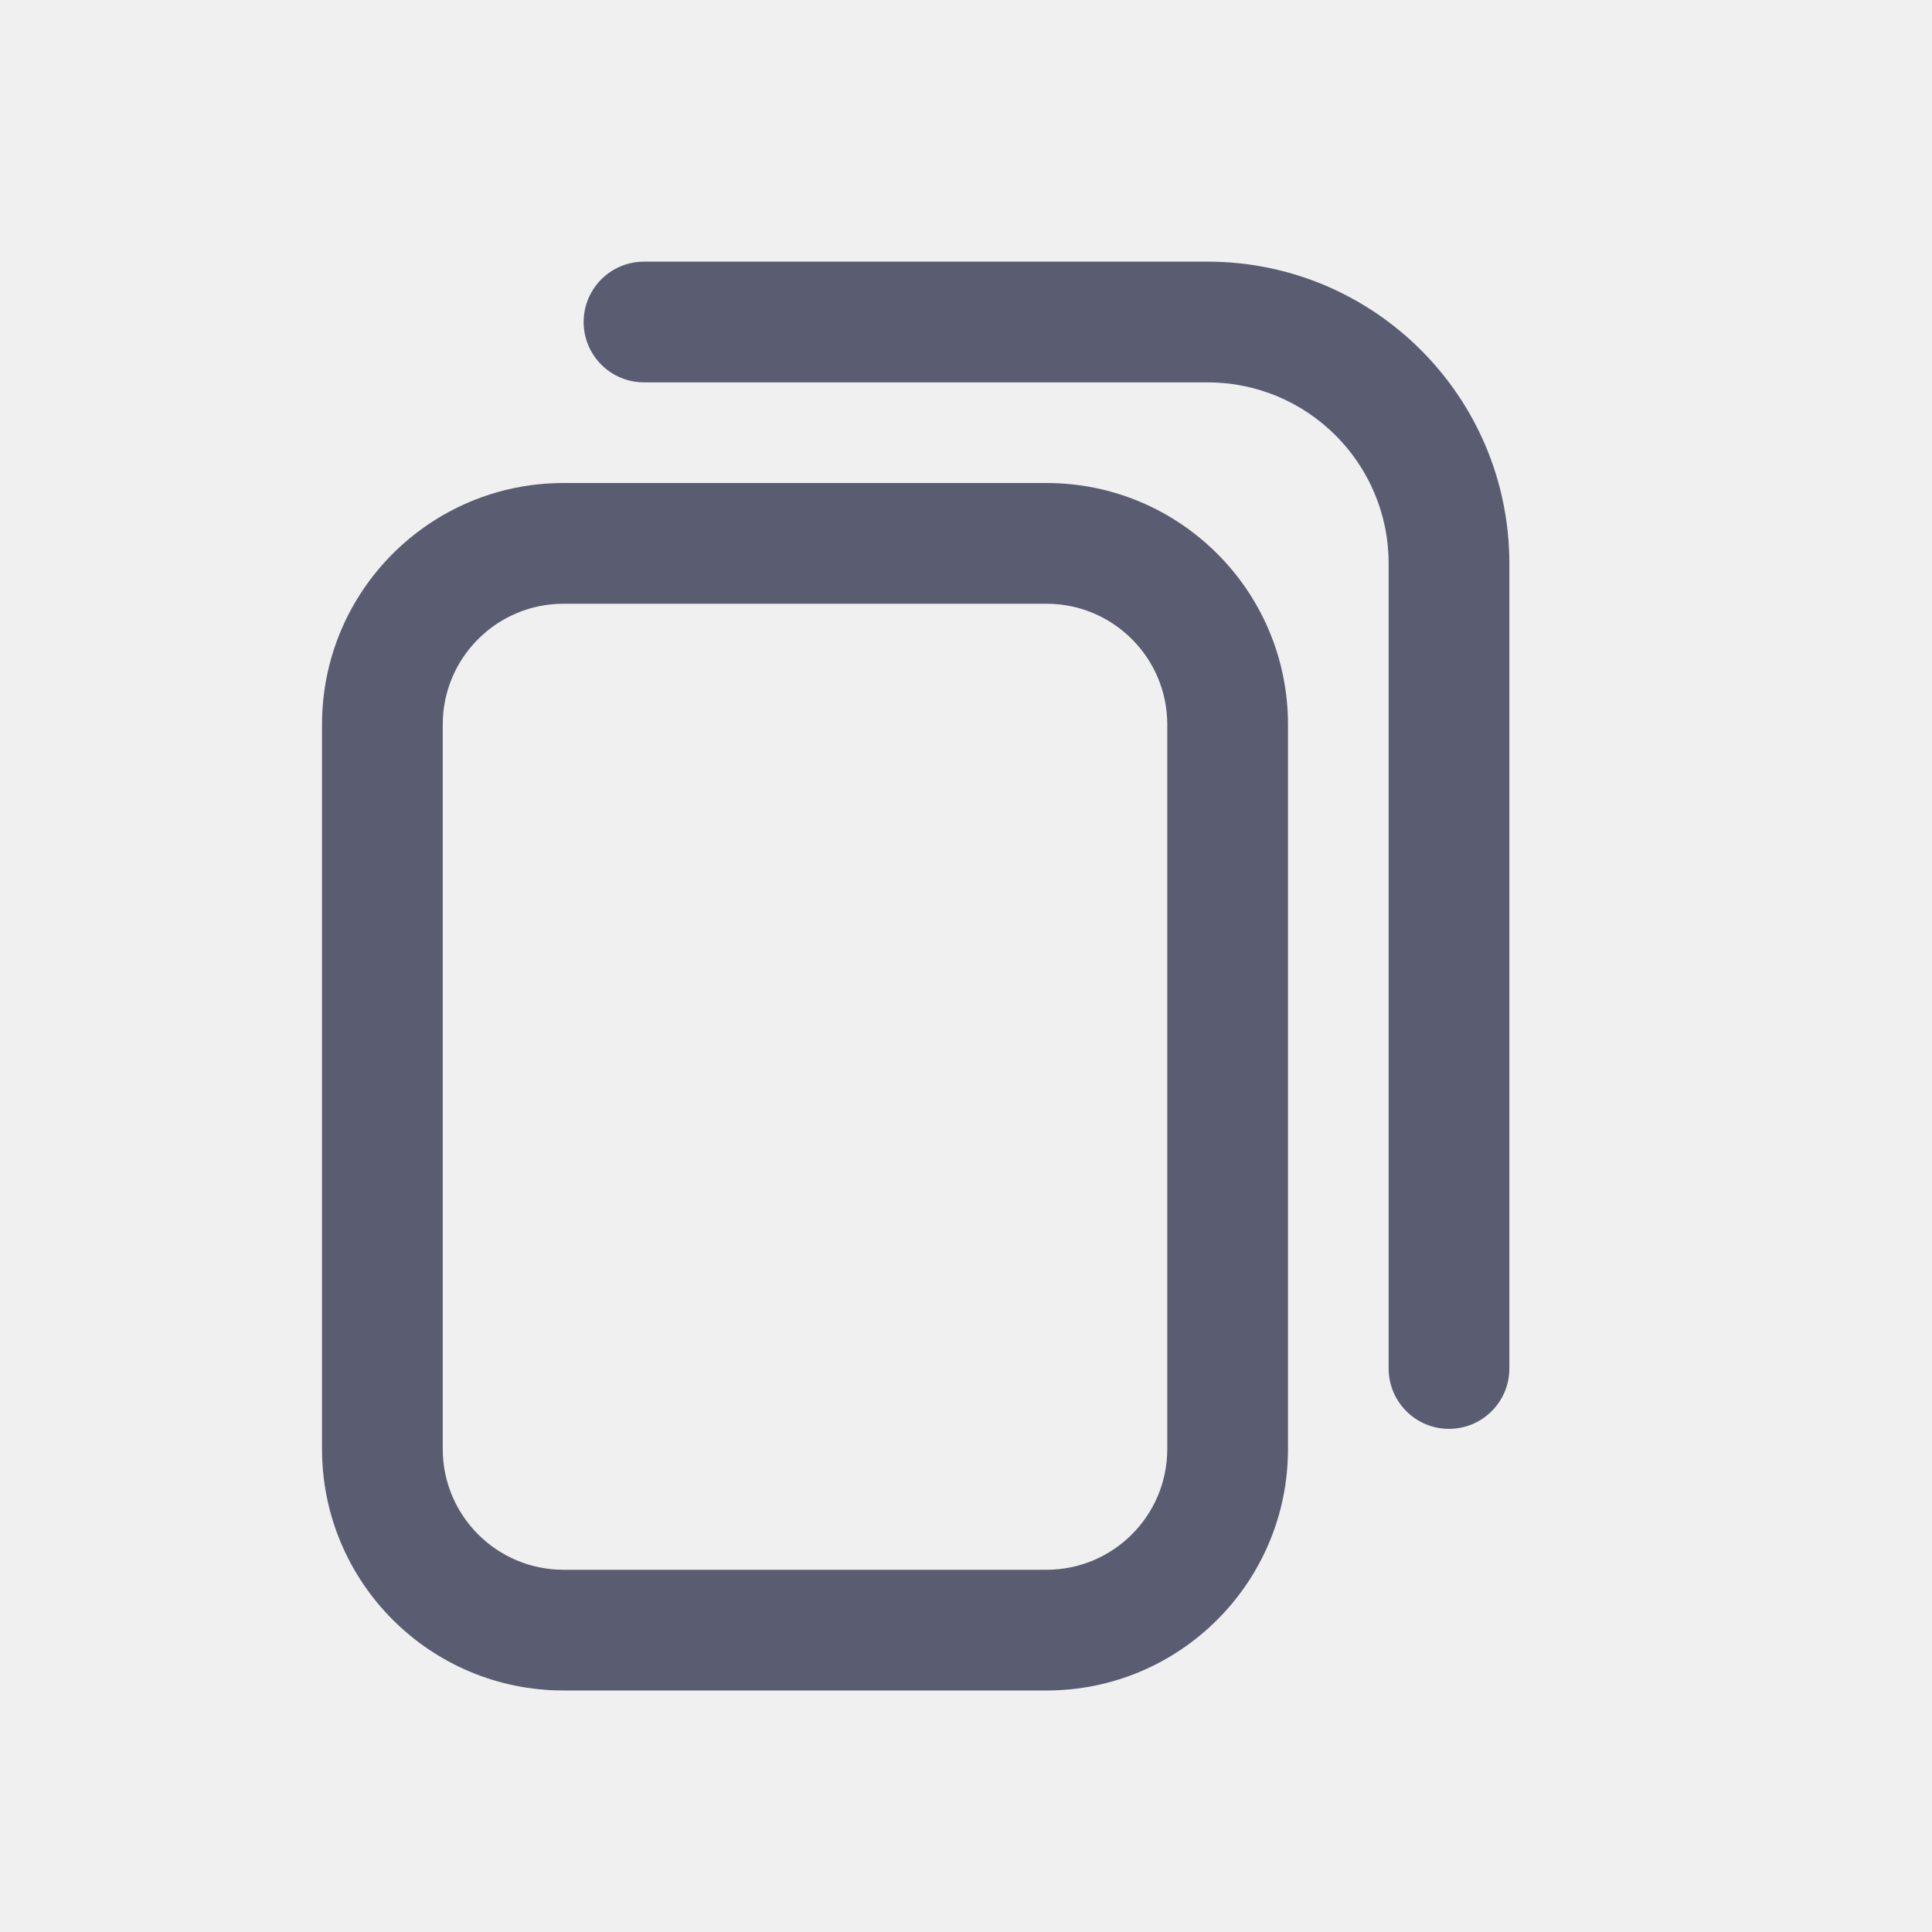
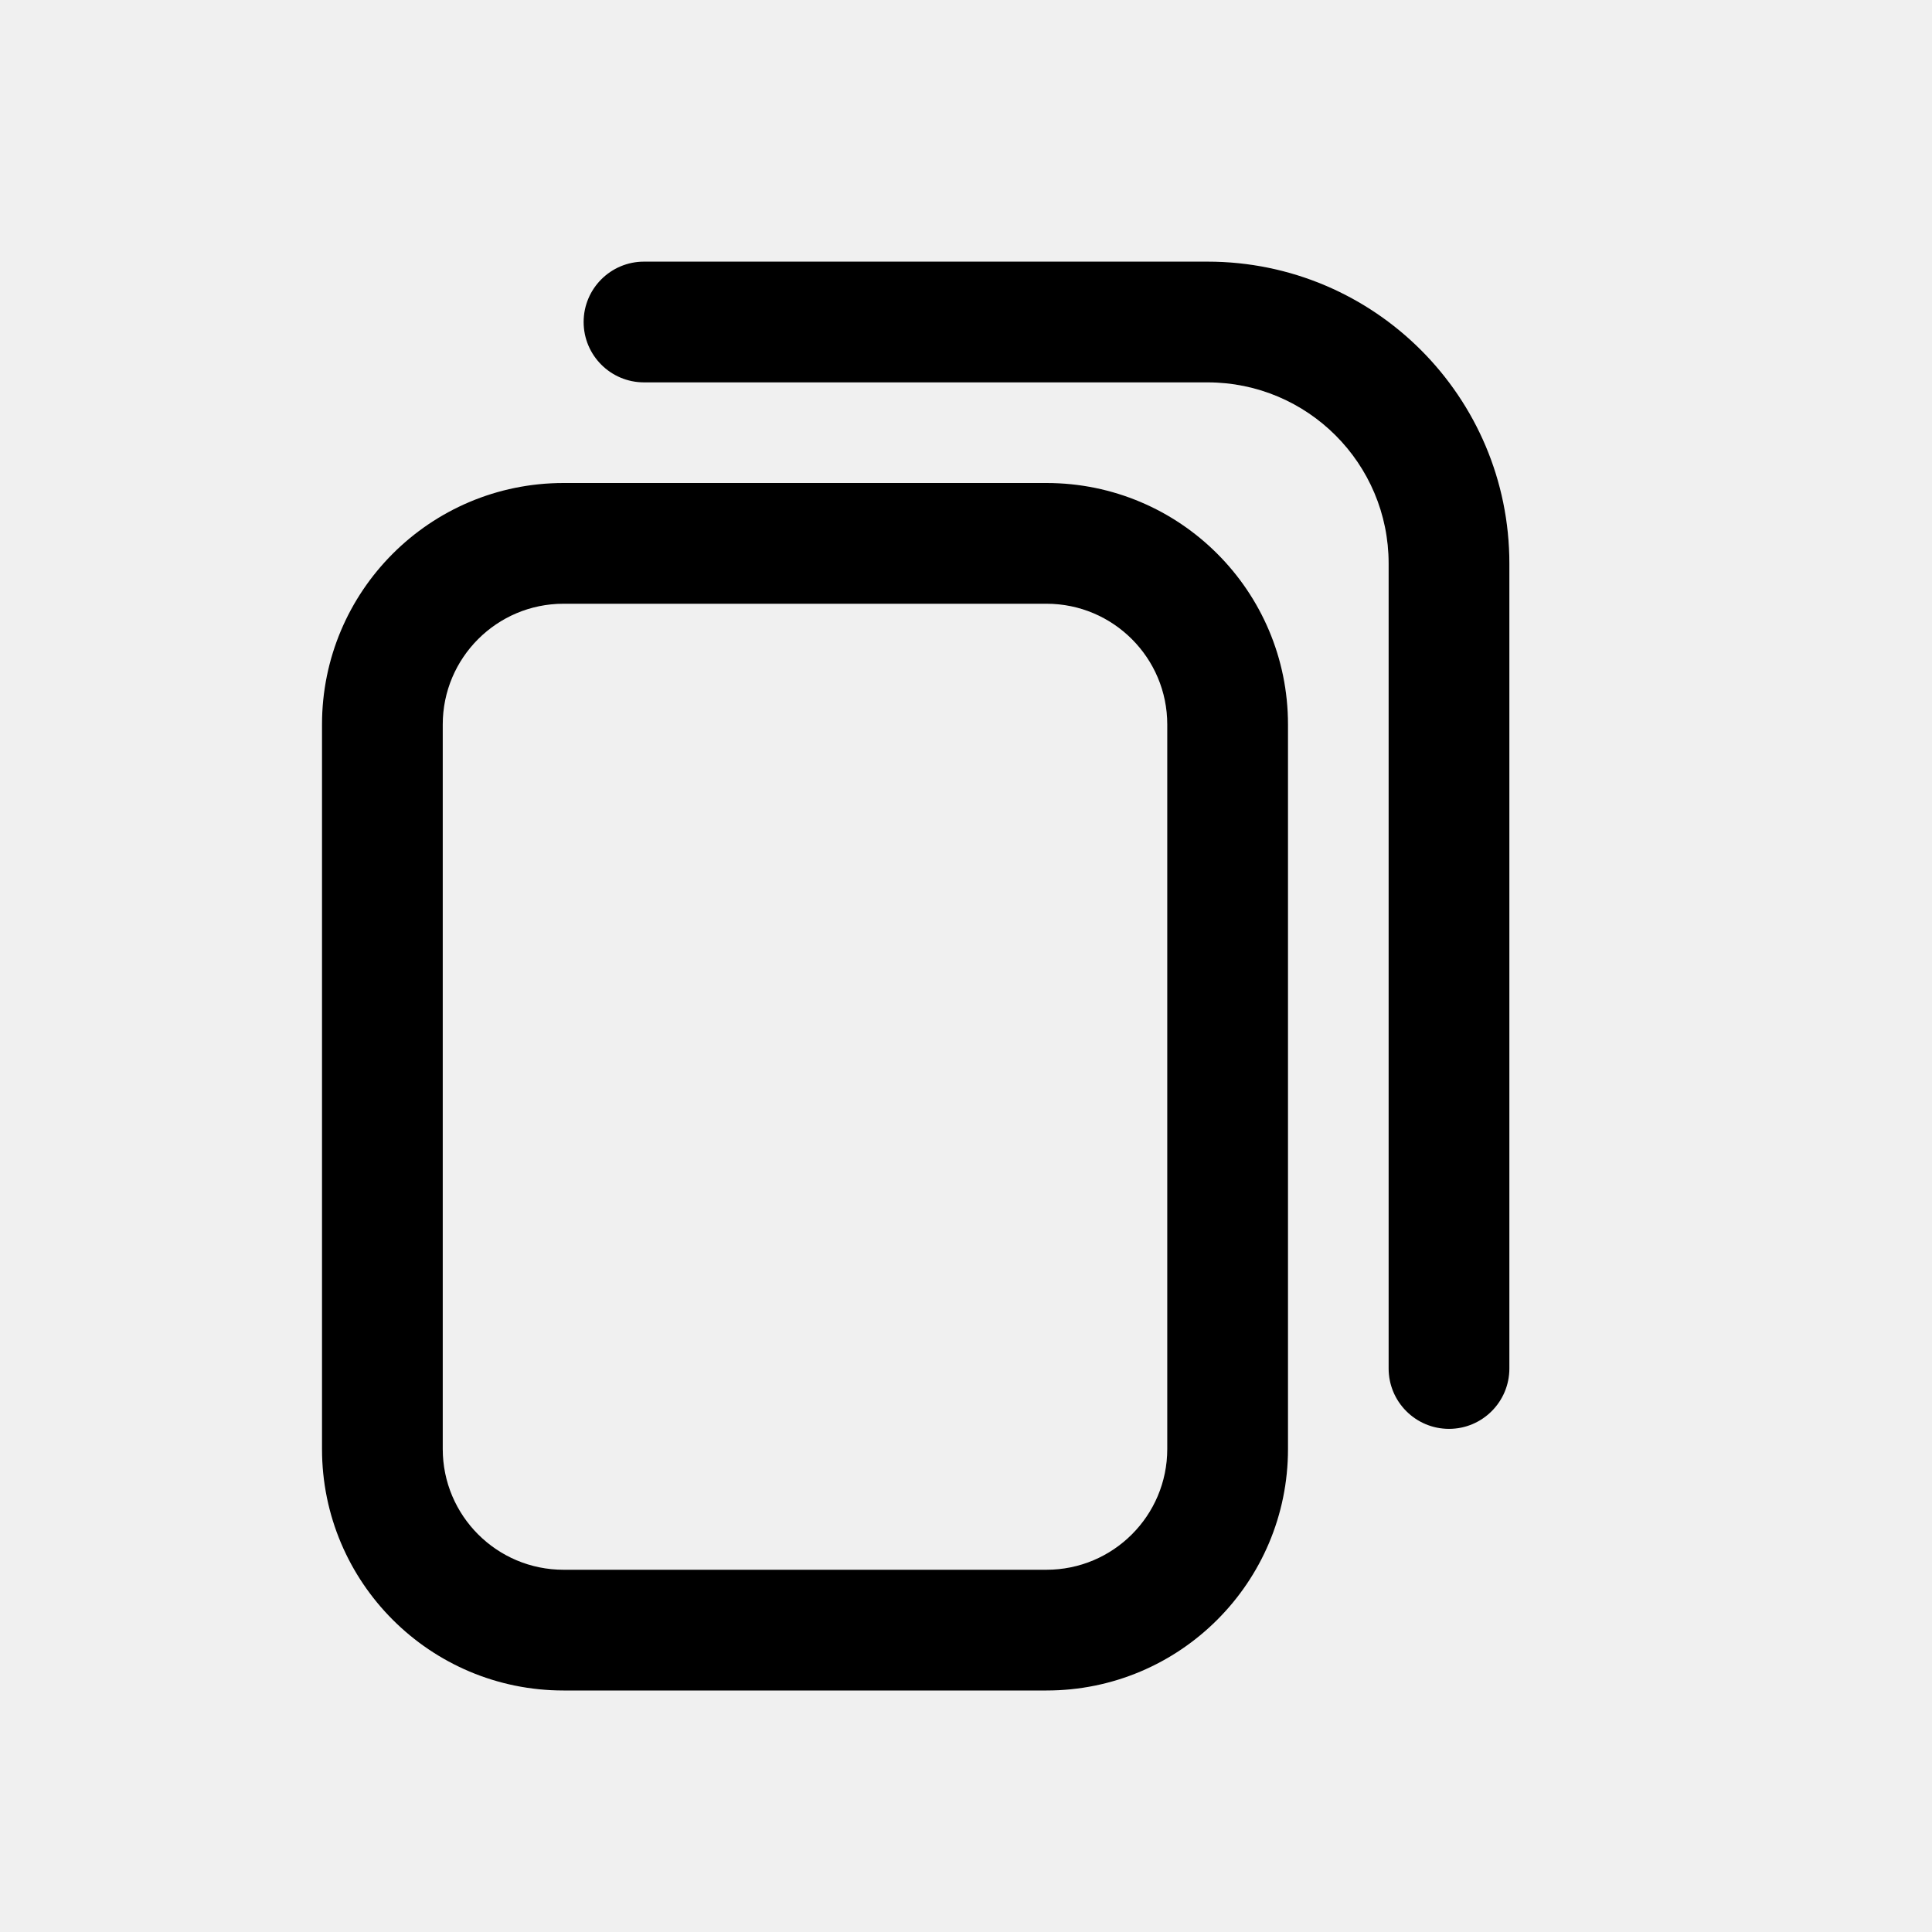
<svg xmlns="http://www.w3.org/2000/svg" viewBox="0 0 24 24" fill="none">
  <mask id="path-1-inside-1" fill="white">
    <path fill-rule="evenodd" clip-rule="evenodd" d="M8 3.25C7.586 3.25 7.25 3.586 7.25 4C7.25 4.414 7.586 4.75 8 4.75H15C16.243 4.75 17.25 5.757 17.25 7V17C17.25 17.414 17.586 17.75 18 17.75C18.414 17.75 18.75 17.414 18.75 17V7C18.75 4.929 17.071 3.25 15 3.25H8ZM7 7.5H13C13.828 7.5 14.5 8.172 14.5 9V18C14.5 18.828 13.828 19.5 13 19.5H7C6.172 19.5 5.5 18.828 5.5 18V9C5.5 8.172 6.172 7.5 7 7.5ZM4 9C4 7.343 5.343 6 7 6H13C14.657 6 16 7.343 16 9V18C16 19.657 14.657 21 13 21H7C5.343 21 4 19.657 4 18V9Z" />
  </mask>
  <path fill-rule="evenodd" clip-rule="evenodd" d="M8 3.25C7.586 3.25 7.25 3.586 7.25 4C7.25 4.414 7.586 4.75 8 4.75H15C16.243 4.75 17.25 5.757 17.25 7V17C17.25 17.414 17.586 17.75 18 17.75C18.414 17.75 18.75 17.414 18.75 17V7C18.75 4.929 17.071 3.25 15 3.25H8ZM7 7.5H13C13.828 7.5 14.5 8.172 14.5 9V18C14.5 18.828 13.828 19.5 13 19.5H7C6.172 19.5 5.5 18.828 5.5 18V9C5.5 8.172 6.172 7.5 7 7.5ZM4 9C4 7.343 5.343 6 7 6H13C14.657 6 16 7.343 16 9V18C16 19.657 14.657 21 13 21H7C5.343 21 4 19.657 4 18V9Z" fill="white" />
-   <path d="M8.75 4C8.75 4.414 8.414 4.75 8 4.75V1.75C6.757 1.75 5.75 2.757 5.75 4H8.75ZM8 3.25C8.414 3.25 8.75 3.586 8.75 4H5.75C5.75 5.243 6.757 6.25 8 6.25V3.25ZM15 3.25H8V6.25H15V3.25ZM18.75 7C18.75 4.929 17.071 3.25 15 3.25V6.25C15.414 6.25 15.75 6.586 15.75 7H18.75ZM18.75 17V7H15.75V17H18.75ZM18 16.25C18.414 16.25 18.75 16.586 18.75 17H15.75C15.75 18.243 16.757 19.25 18 19.25V16.25ZM17.25 17C17.25 16.586 17.586 16.25 18 16.25V19.25C19.243 19.25 20.25 18.243 20.25 17H17.25ZM17.25 7V17H20.25V7H17.25ZM15 4.75C16.243 4.75 17.25 5.757 17.25 7H20.25C20.25 4.101 17.899 1.75 15 1.75V4.75ZM8 4.75H15V1.75H8V4.75ZM13 6H7V9H13V6ZM16 9C16 7.343 14.657 6 13 6V9H16ZM16 18V9H13V18H16ZM13 21C14.657 21 16 19.657 16 18H13V21ZM7 21H13V18H7V21ZM4 18C4 19.657 5.343 21 7 21V18H4ZM4 9V18H7V9H4ZM7 6C5.343 6 4 7.343 4 9H7V6ZM7 4.5C4.515 4.5 2.5 6.515 2.5 9H5.5C5.5 8.172 6.172 7.5 7 7.5V4.5ZM13 4.5H7V7.5H13V4.5ZM17.5 9C17.5 6.515 15.485 4.5 13 4.5V7.5C13.828 7.5 14.5 8.172 14.5 9H17.5ZM17.5 18V9H14.5V18H17.5ZM13 22.5C15.485 22.5 17.5 20.485 17.5 18H14.5C14.5 18.828 13.828 19.5 13 19.5V22.5ZM7 22.5H13V19.5H7V22.5ZM2.5 18C2.5 20.485 4.515 22.5 7 22.5V19.5C6.172 19.5 5.5 18.828 5.5 18H2.5ZM2.5 9V18H5.5V9H2.5Z" fill="#5A5D72" mask="url(#path-1-inside-1)" />
+   <path d="M8.75 4C8.75 4.414 8.414 4.75 8 4.75V1.75C6.757 1.75 5.75 2.757 5.75 4H8.75ZM8 3.25C8.414 3.25 8.75 3.586 8.75 4H5.75C5.75 5.243 6.757 6.25 8 6.25V3.25ZM15 3.25H8V6.25H15V3.25ZM18.75 7C18.75 4.929 17.071 3.25 15 3.25V6.25C15.414 6.25 15.75 6.586 15.75 7H18.75ZM18.75 17V7H15.75V17H18.75ZM18 16.25C18.414 16.25 18.75 16.586 18.75 17H15.75C15.75 18.243 16.757 19.25 18 19.25V16.25ZM17.25 17C17.25 16.586 17.586 16.25 18 16.25V19.25C19.243 19.25 20.25 18.243 20.25 17H17.25ZM17.25 7V17H20.25V7H17.25ZM15 4.75C16.243 4.75 17.25 5.757 17.25 7H20.25C20.25 4.101 17.899 1.75 15 1.75V4.75ZM8 4.75H15V1.75H8V4.75ZM13 6H7V9H13V6ZM16 9C16 7.343 14.657 6 13 6V9H16ZM16 18V9H13V18H16ZM13 21C14.657 21 16 19.657 16 18H13V21ZM7 21H13V18H7V21ZM4 18C4 19.657 5.343 21 7 21V18H4ZM4 9V18H7V9H4ZM7 6C5.343 6 4 7.343 4 9H7V6ZM7 4.5C4.515 4.5 2.5 6.515 2.5 9H5.5C5.5 8.172 6.172 7.5 7 7.5V4.5ZM13 4.5H7V7.5H13V4.5ZM17.5 9C17.5 6.515 15.485 4.5 13 4.5V7.5C13.828 7.5 14.5 8.172 14.5 9H17.5ZM17.5 18V9H14.5V18H17.5ZM13 22.5C15.485 22.5 17.5 20.485 17.5 18H14.5C14.5 18.828 13.828 19.5 13 19.5V22.5ZM7 22.5H13V19.5H7V22.5ZM2.5 18C2.5 20.485 4.515 22.5 7 22.5V19.5C6.172 19.5 5.5 18.828 5.5 18H2.5ZM2.5 9V18H5.5V9H2.5Z" fill="currentColor" mask="url(#path-1-inside-1)" />
</svg>
